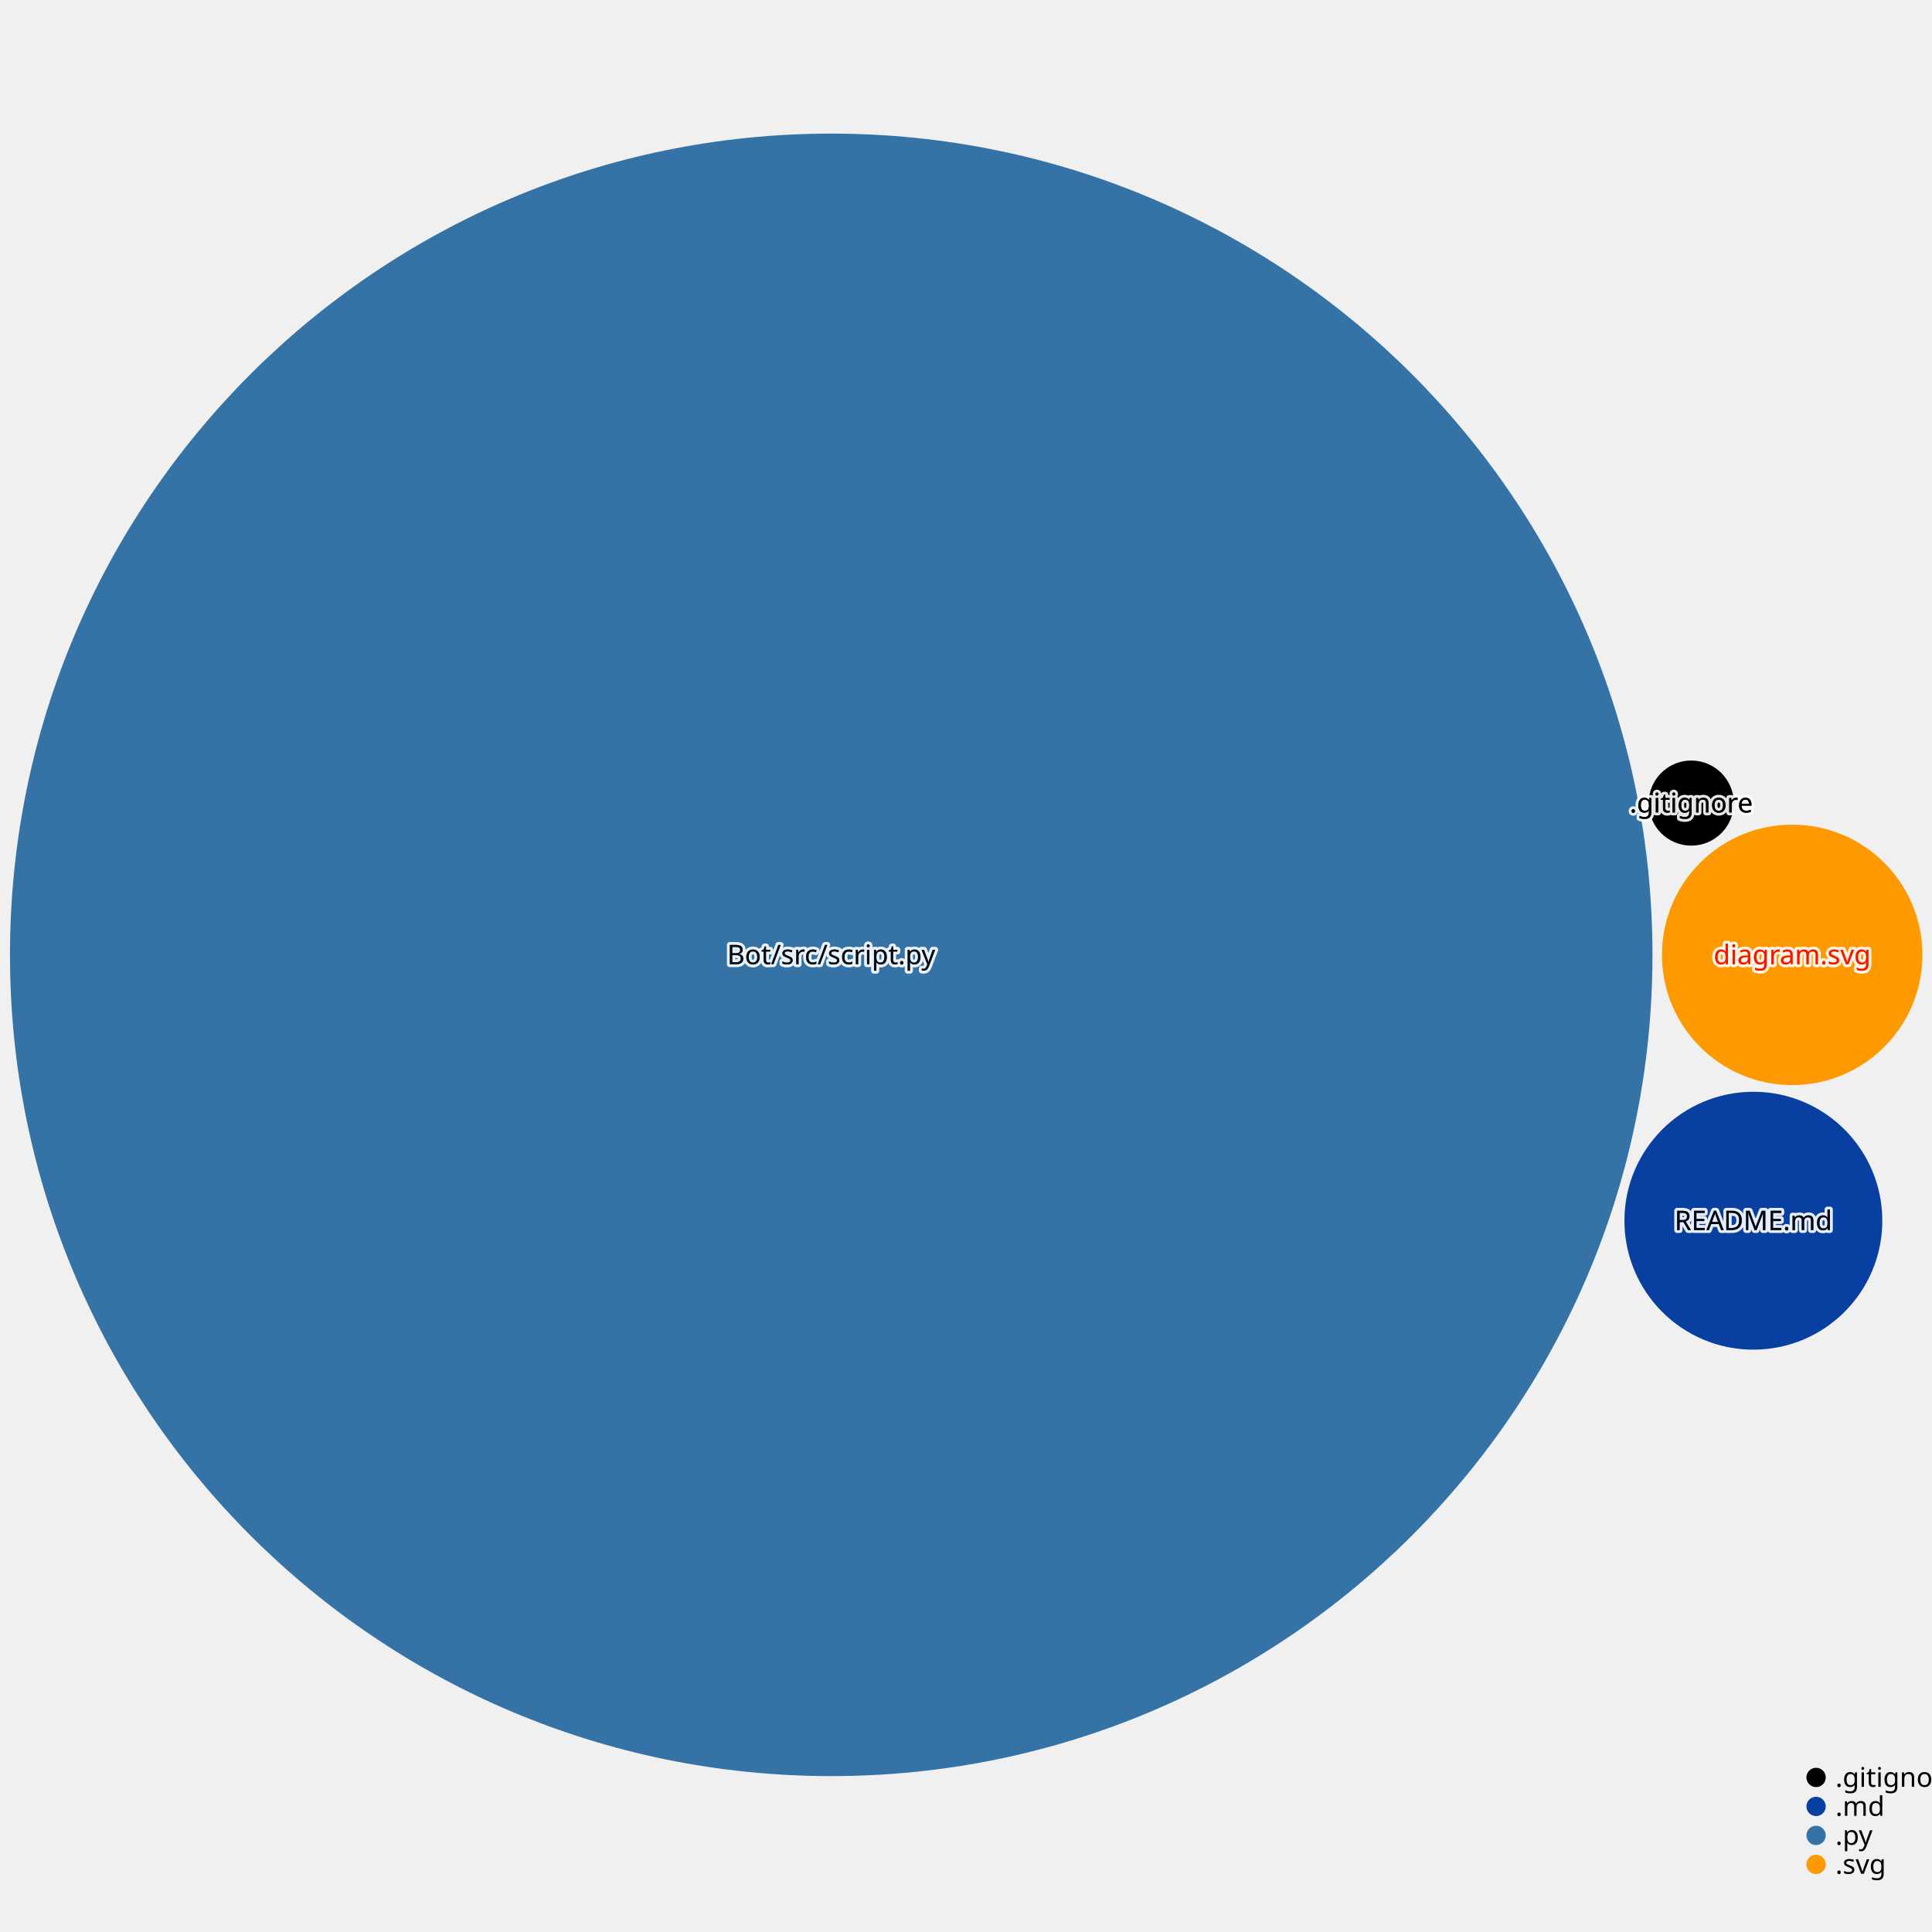
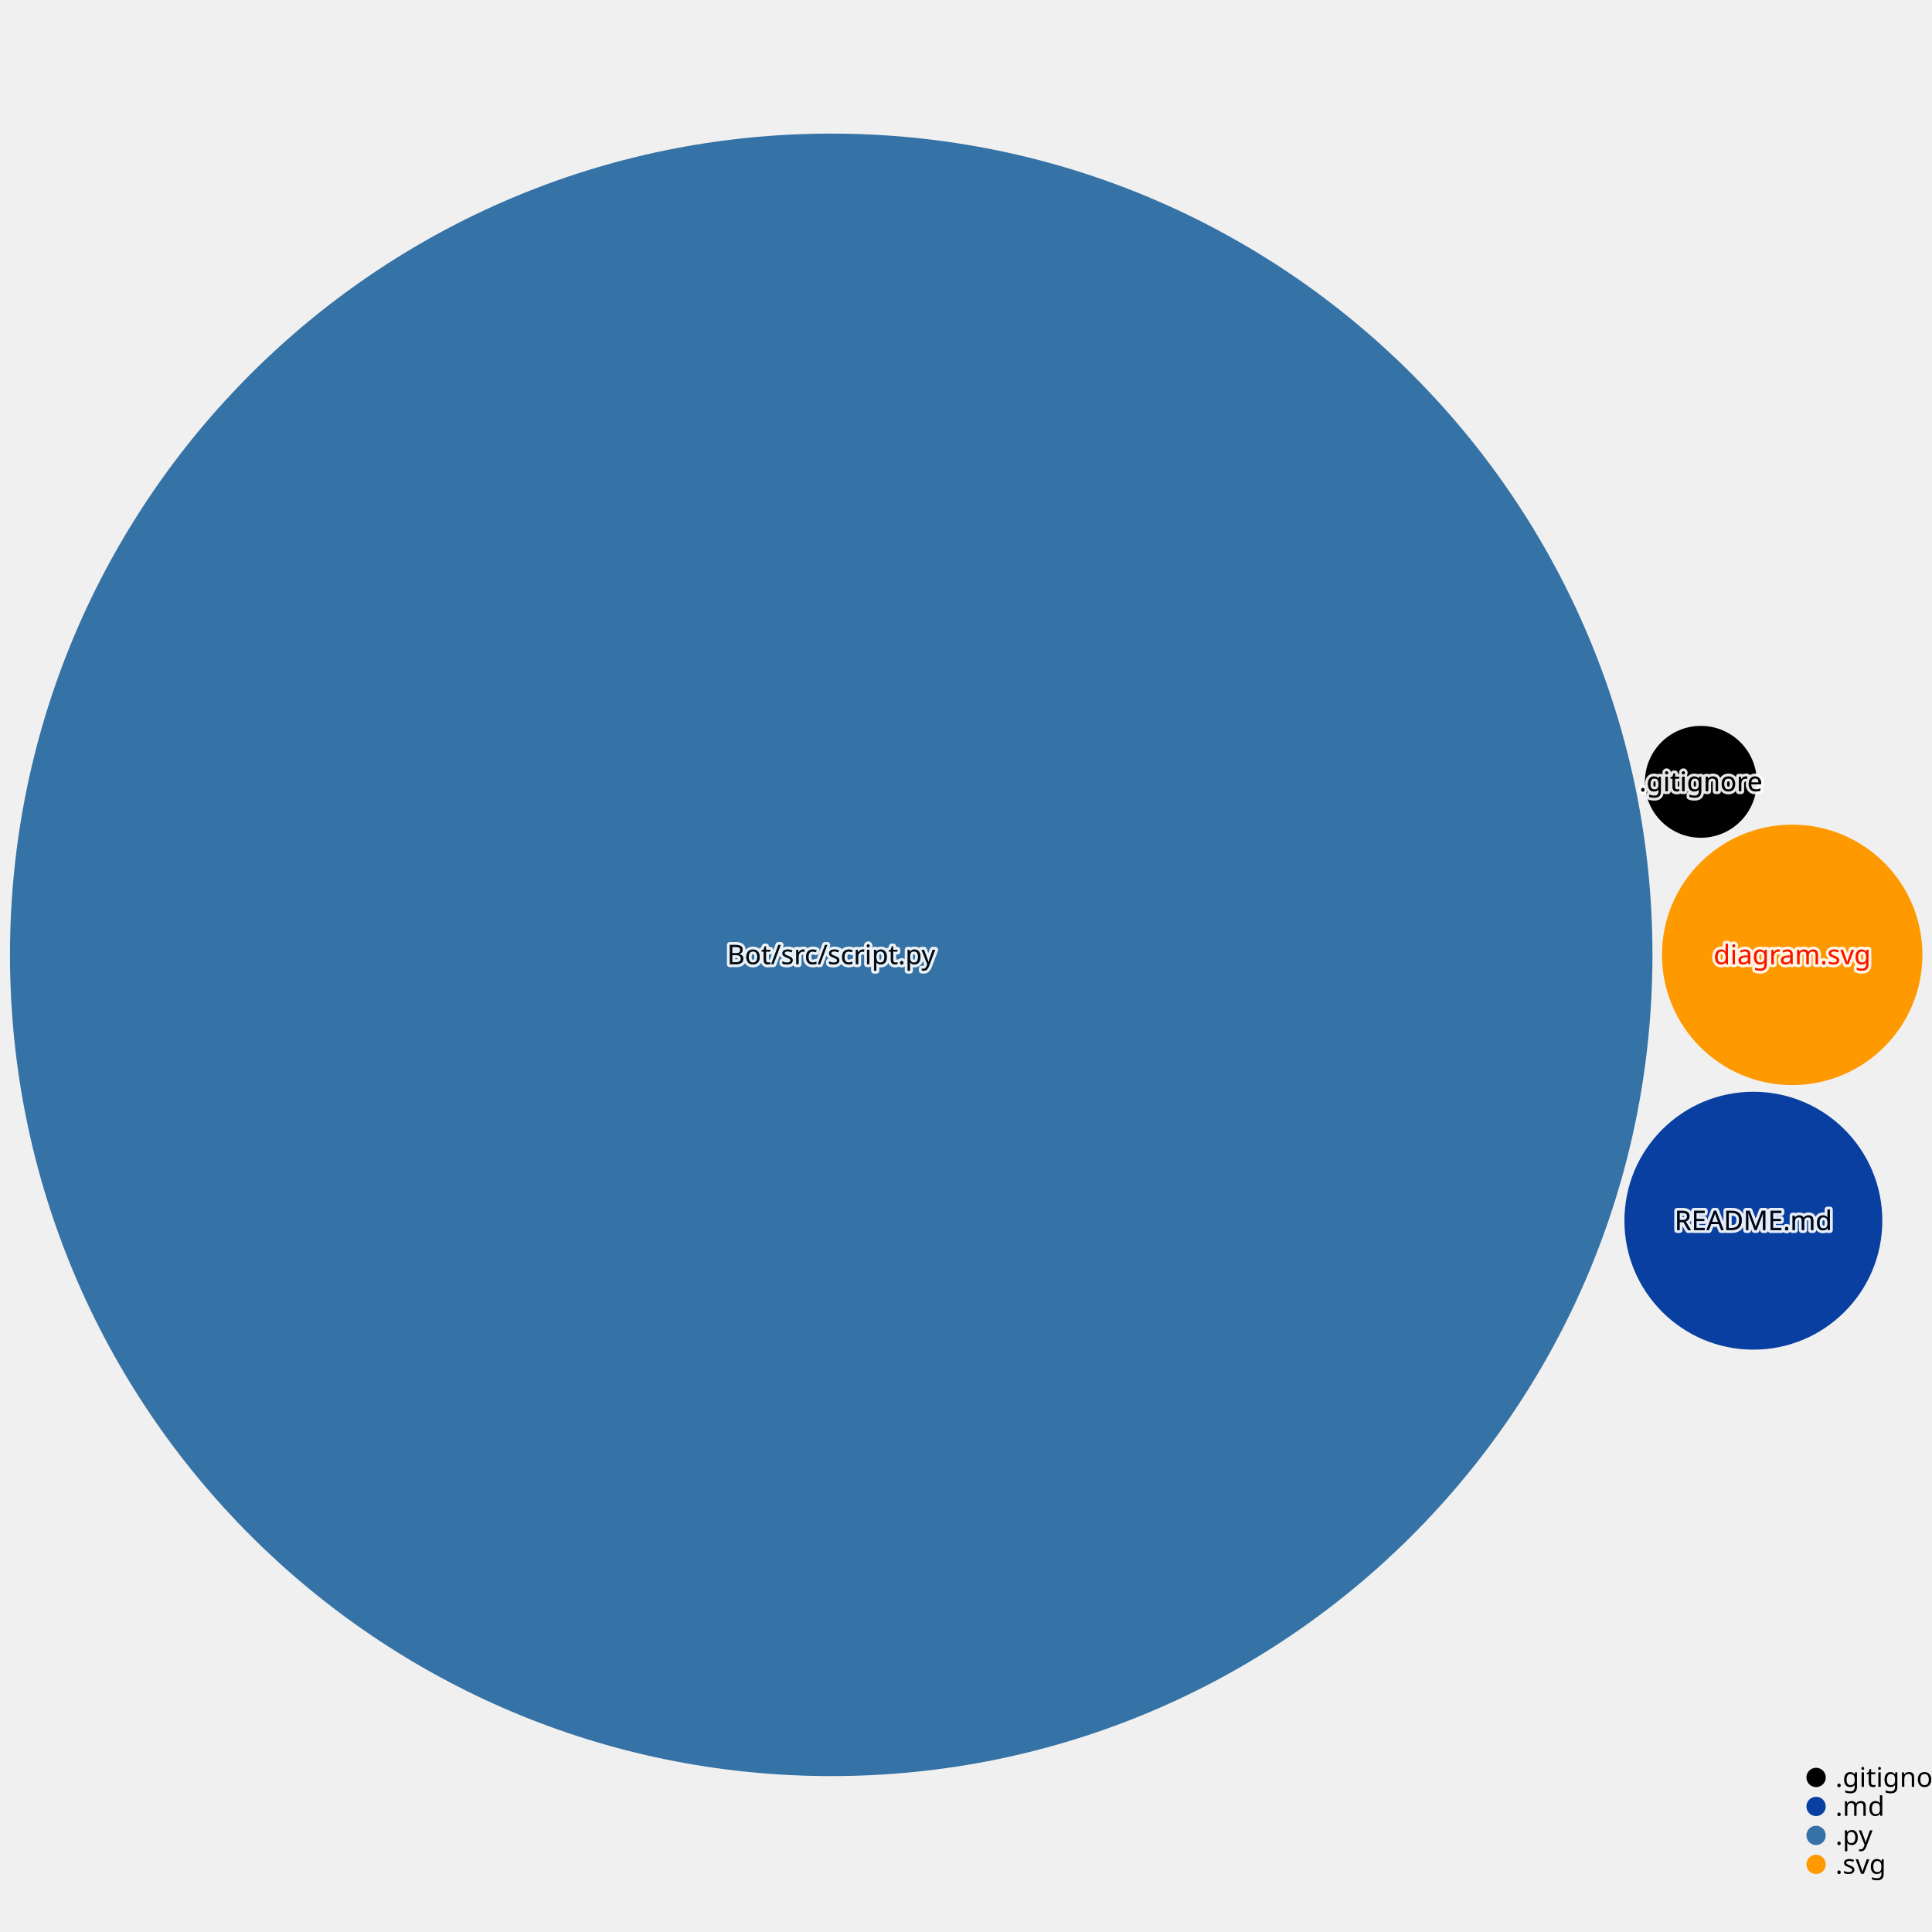
<svg xmlns="http://www.w3.org/2000/svg" width="1000" height="1000" style="background:white;font-family:sans-serif;overflow:visible">
  <defs>
    <filter id="glow" x="-50%" y="-50%" width="200%" height="200%">
      <feGaussianBlur stdDeviation="4" result="coloredBlur" />
      <feMerge>
        <feMergeNode in="coloredBlur" />
        <feMergeNode in="SourceGraphic" />
      </feMerge>
    </filter>
  </defs>
  <g style="fill:#3572A5;transition:transform 0s ease-out, fill 0.1s ease-out" transform="translate(430.2381, 494.2318)">
    <circle style="transition:all 0.5s ease-out" r="425.074" stroke-width="0" stroke="#374151" />
  </g>
  <g style="fill:#ff9900;transition:transform 0s ease-out, fill 0.1s ease-out" transform="translate(927.6367, 494.2318)">
    <circle style="transition:all 0.5s ease-out" r="67.399" stroke-width="0" stroke="#374151" />
  </g>
  <g style="fill:#083fa1;transition:transform 0s ease-out, fill 0.1s ease-out" transform="translate(907.5393, 631.8372)">
    <circle style="transition:all 0.5s ease-out" r="66.741" stroke-width="0" stroke="#374151" />
  </g>
-   <g style="fill:#000000;transition:transform 0s ease-out, fill 0.1s ease-out" transform="translate(875.3848, 415.6719)">
-     <circle style="transition:all 0.5s ease-out" r="22.026" stroke-width="0" stroke="#374151" />
+   <g style="fill:#000000;transition:transform 0s ease-out, fill 0.1s ease-out" transform="translate(880.3622, 404.6713)">
+     <circle style="transition:all 0.5s ease-out" r="28.947" stroke-width="0" stroke="#374151" />
  </g>
  <g style="fill:#3572A5;transition:transform 0s ease-out" transform="translate(430.2381, 494.2318)">
    <text style="pointer-events:none;opacity:0.9;font-size:14px;font-weight:500;transition:all 0.5s ease-out" fill="#4B5563" text-anchor="middle" dominant-baseline="middle" stroke="white" stroke-width="3" stroke-linejoin="round">Bot/src/script.py</text>
    <text style="pointer-events:none;opacity:1;font-size:14px;font-weight:500;transition:all 0.5s ease-out" text-anchor="middle" dominant-baseline="middle">Bot/src/script.py</text>
    <text style="pointer-events:none;opacity:0.9;font-size:14px;font-weight:500;mix-blend-mode:color-burn;transition:all 0.5s ease-out" fill="#110101" text-anchor="middle" dominant-baseline="middle">Bot/src/script.py</text>
  </g>
  <g style="fill:#ff9900;transition:transform 0s ease-out" transform="translate(927.6367, 494.2318)">
    <text style="pointer-events:none;opacity:0.9;font-size:14px;font-weight:500;transition:all 0.5s ease-out" fill="#4B5563" text-anchor="middle" dominant-baseline="middle" stroke="white" stroke-width="3" stroke-linejoin="round">diagram.svg</text>
    <text style="pointer-events:none;opacity:1;font-size:14px;font-weight:500;transition:all 0.5s ease-out" text-anchor="middle" dominant-baseline="middle">diagram.svg</text>
    <text style="pointer-events:none;opacity:0.9;font-size:14px;font-weight:500;mix-blend-mode:color-burn;transition:all 0.5s ease-out" fill="#110101" text-anchor="middle" dominant-baseline="middle">diagram.svg</text>
  </g>
  <g style="fill:#083fa1;transition:transform 0s ease-out" transform="translate(907.5393, 631.8372)">
    <text style="pointer-events:none;opacity:0.9;font-size:14px;font-weight:500;transition:all 0.5s ease-out" fill="#4B5563" text-anchor="middle" dominant-baseline="middle" stroke="white" stroke-width="3" stroke-linejoin="round">README.md</text>
    <text style="pointer-events:none;opacity:1;font-size:14px;font-weight:500;transition:all 0.5s ease-out" text-anchor="middle" dominant-baseline="middle">README.md</text>
    <text style="pointer-events:none;opacity:0.9;font-size:14px;font-weight:500;mix-blend-mode:color-burn;transition:all 0.5s ease-out" fill="#110101" text-anchor="middle" dominant-baseline="middle">README.md</text>
  </g>
-   <g style="fill:#000000;transition:transform 0s ease-out" transform="translate(875.3848, 415.6719)">
+   <g style="fill:#000000;transition:transform 0s ease-out" transform="translate(880.3622, 404.6713)">
    <text style="pointer-events:none;opacity:0.9;font-size:14px;font-weight:500;transition:all 0.5s ease-out" fill="#4B5563" text-anchor="middle" dominant-baseline="middle" stroke="white" stroke-width="3" stroke-linejoin="round">.gitignore</text>
    <text style="pointer-events:none;opacity:1;font-size:14px;font-weight:500;transition:all 0.5s ease-out" text-anchor="middle" dominant-baseline="middle">.gitignore</text>
    <text style="pointer-events:none;opacity:0.9;font-size:14px;font-weight:500;mix-blend-mode:color-burn;transition:all 0.5s ease-out" fill="#110101" text-anchor="middle" dominant-baseline="middle">.gitignore</text>
  </g>
  <g transform="translate(940, 920)">
    <g transform="translate(0, 0)">
      <circle r="5" fill="#000000" />
      <text x="10" style="font-size:14px;font-weight:300" dominant-baseline="middle">.gitignore</text>
    </g>
    <g transform="translate(0, 15)">
      <circle r="5" fill="#083fa1" />
      <text x="10" style="font-size:14px;font-weight:300" dominant-baseline="middle">.md</text>
    </g>
    <g transform="translate(0, 30)">
      <circle r="5" fill="#3572A5" />
      <text x="10" style="font-size:14px;font-weight:300" dominant-baseline="middle">.py</text>
    </g>
    <g transform="translate(0, 45)">
      <circle r="5" fill="#ff9900" />
      <text x="10" style="font-size:14px;font-weight:300" dominant-baseline="middle">.svg</text>
    </g>
    <g fill="#9CA3AF" style="font-weight:300;font-style:italic;font-size:12px">each dot sized by file size</g>
  </g>
</svg>
